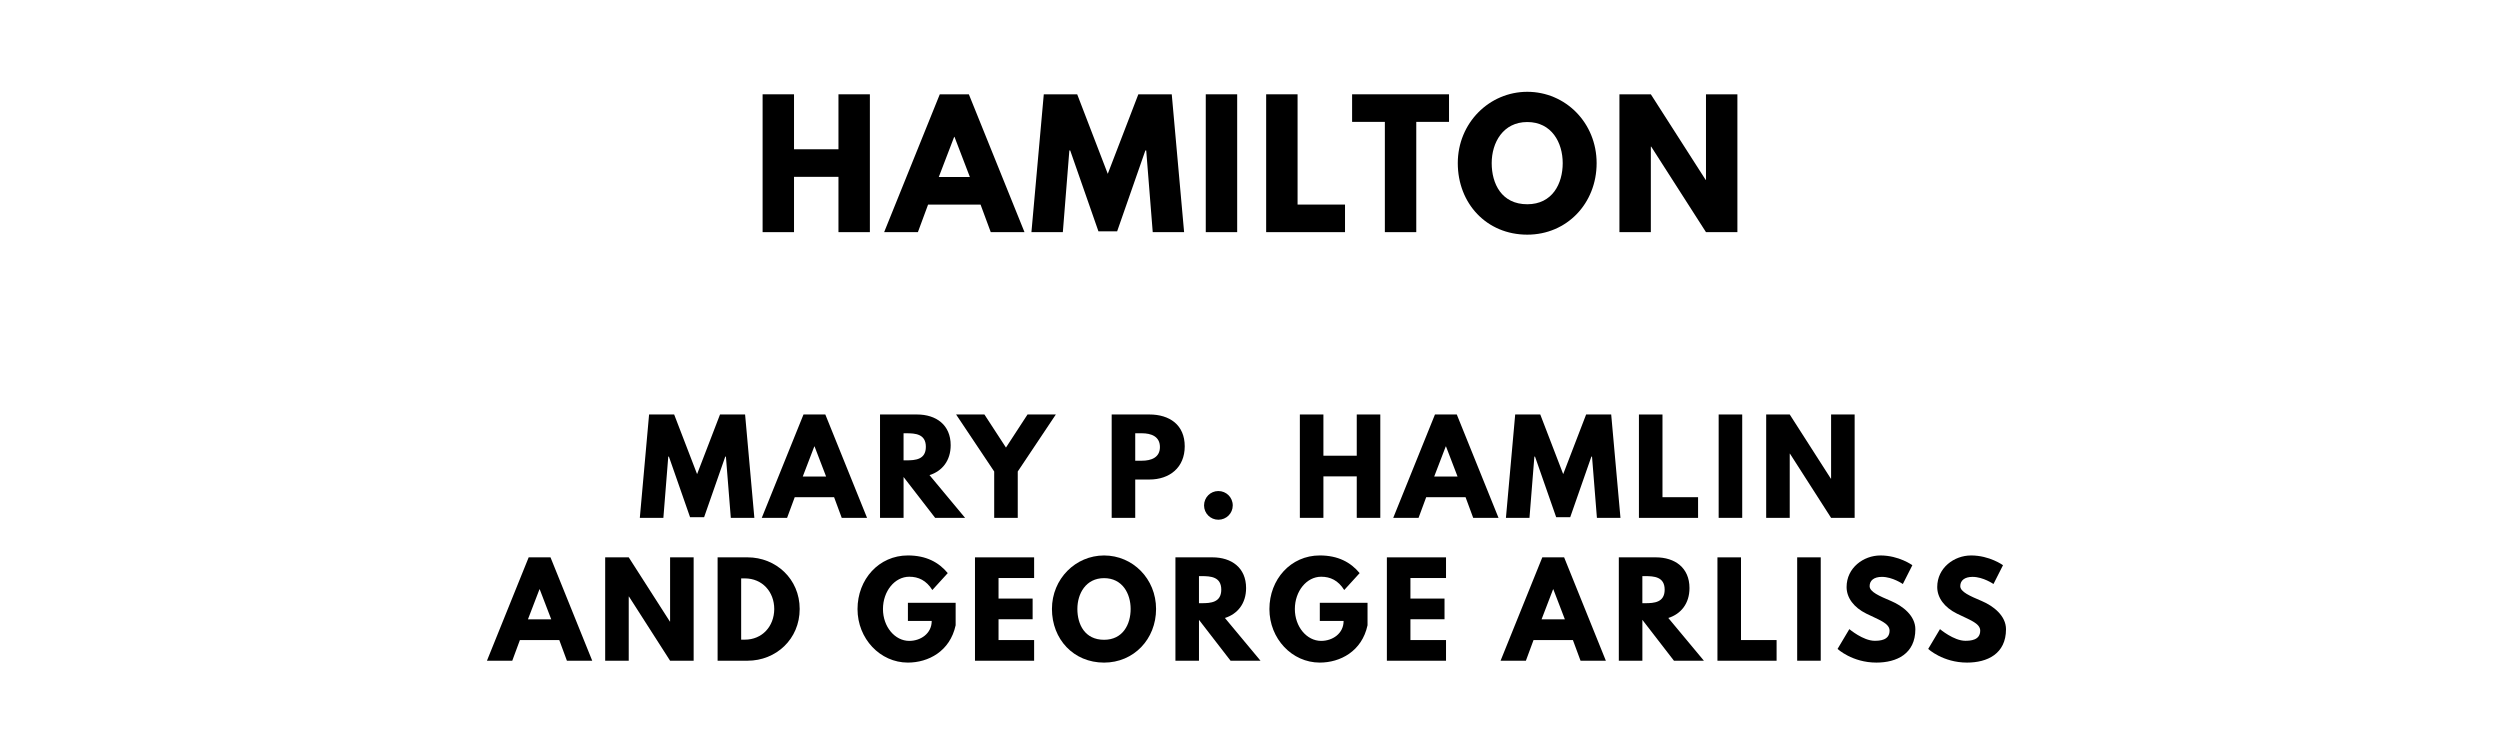
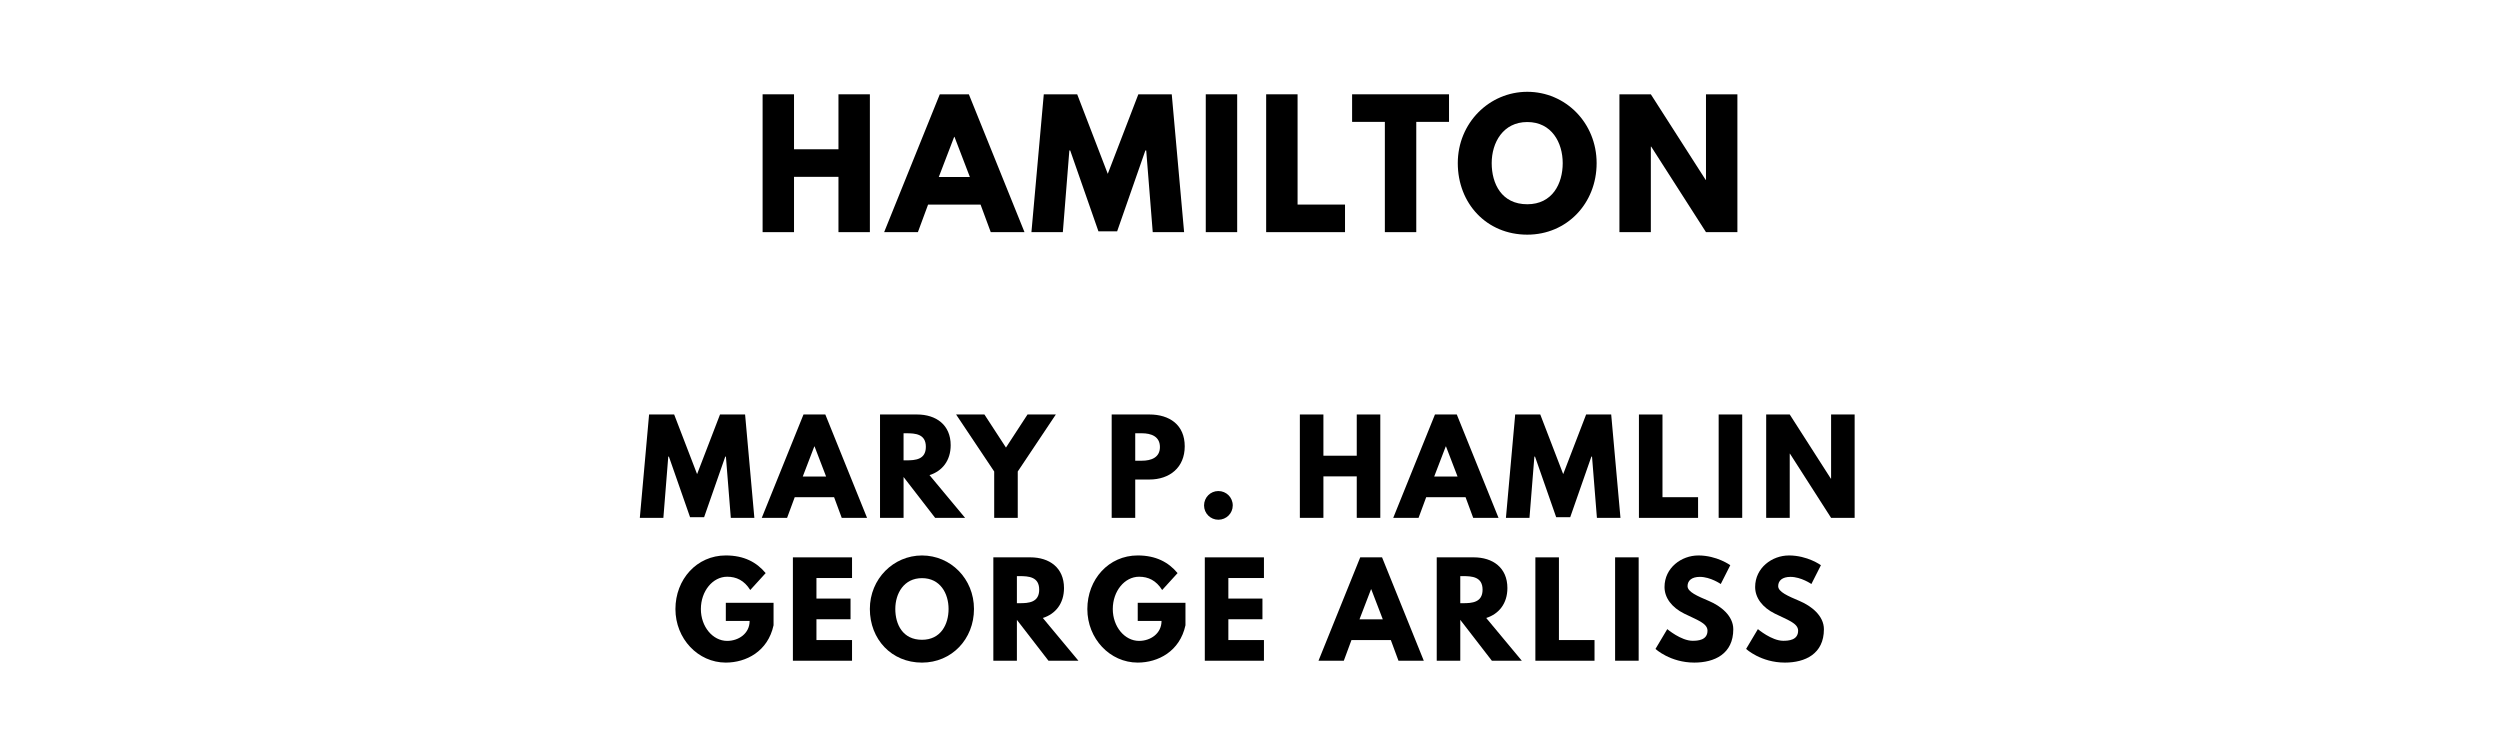
<svg xmlns="http://www.w3.org/2000/svg" version="1.1" viewBox="0 0 1400 420">
  <g aria-label="HAMILTON">
    <path d="M444.65,99.03l0.00,30.97l-17.59,0.00l0.00-77.19l17.59,0.00l0.00,30.78l24.89,0.00l0.00-30.78l17.59,0.00l0.00,77.19l-17.59,0.00l0.00-30.97l-24.89,0.00z" />
    <path d="M542.56,52.81l31.16,77.19l-18.90,0.00l-5.71-15.44l-29.38,0.00l-5.71,15.44l-18.90,0.00l31.16-77.19l16.28,0.00z  M543.13,99.12l-8.61-22.46l-0.19,0.00l-8.61,22.46l17.40,0.00z" />
    <path d="M645.53,130.00l-3.65-45.75l-0.47,0.00l-15.81,45.29l-10.48,0.00l-15.81-45.29l-0.47,0.00l-3.65,45.75l-17.59,0.00l6.92-77.19l18.71,0.00l17.12,44.54l17.12-44.54l18.71,0.00l6.92,77.19l-17.59,0.00z" />
    <path d="M692.82,52.81l0.00,77.19l-17.59,0.00l0.00-77.19l17.59,0.00z" />
    <path d="M726.64,52.81l0.00,61.75l26.57,0.00l0.00,15.44l-44.16,0.00l0.00-77.19l17.59,0.00z" />
    <path d="M757.18,68.25l0.00-15.44l54.27,0.00l0.00,15.44l-18.34,0.00l0.00,61.75l-17.59,0.00l0.00-61.75l-18.34,0.00z" />
    <path d="M816.36,91.36c0.00-22.55,17.68-39.95,38.92-39.95c21.43,0.00,38.83,17.40,38.83,39.95s-16.65,40.05-38.83,40.05c-22.83,0.00-38.92-17.50-38.92-40.05z  M835.35,91.36c0.00,11.51,5.52,23.02,19.93,23.02c14.04,0.00,19.84-11.51,19.84-23.02s-6.18-23.02-19.84-23.02c-13.57,0.00-19.93,11.51-19.93,23.02z" />
    <path d="M924.47,82.09l0.00,47.91l-17.59,0.00l0.00-77.19l17.59,0.00l30.69,47.91l0.19,0.00l0.00-47.91l17.59,0.00l0.00,77.19l-17.59,0.00l-30.69-47.91l-0.19,0.00z" />
  </g>
  <g aria-label="MARY P. HAMLIN">
    <path d="M409.25,290.00l-2.74-34.32l-0.35,0.00l-11.86,33.96l-7.86,0.00l-11.86-33.96l-0.35,0.00l-2.74,34.32l-13.19,0.00l5.19-57.89l14.04,0.00l12.84,33.40l12.84-33.40l14.04,0.00l5.19,57.89l-13.19,0.00z" />
    <path d="M462.18,232.11l23.37,57.89l-14.18,0.00l-4.28-11.58l-22.04,0.00l-4.28,11.58l-14.18,0.00l23.37-57.89l12.21,0.00z  M462.61,266.84l-6.46-16.84l-0.14,0.00l-6.46,16.84l13.05,0.00z" />
    <path d="M492.80,232.11l20.70,0.00c10.74,0.00,18.88,5.82,18.88,17.19c0.00,8.70-4.77,14.53-11.86,16.77l19.93,23.93l-16.77,0.00l-17.68-22.88l0.00,22.88l-13.19,0.00l0.00-57.89z  M505.99,257.79l1.54,0.00c4.98,0.00,10.95-0.35,10.95-7.58s-5.96-7.58-10.95-7.58l-1.54,0.00l0.00,15.16z" />
    <path d="M535.41,232.11l15.86,0.00l12.07,18.53l12.07-18.53l15.86,0.00l-21.33,31.93l0.00,25.96l-13.19,0.00l0.00-25.96z" />
    <path d="M622.54,232.11l21.12,0.00c11.30,0.00,19.79,5.82,19.79,17.82c0.00,11.93-8.49,18.60-19.79,18.60l-7.93,0.00l0.00,21.47l-13.19,0.00l0.00-57.89z  M635.73,258.00l3.72,0.00c5.19,0.00,10.11-1.75,10.11-7.65c0.00-5.96-4.91-7.72-10.11-7.72l-3.72,0.00l0.00,15.37z" />
    <path d="M682.27,274.98c4.49,0.00,8.07,3.58,8.07,8.07c0.00,4.42-3.58,8.00-8.07,8.00c-4.42,0.00-8.00-3.58-8.00-8.00c0.00-4.49,3.58-8.07,8.00-8.07z" />
    <path d="M741.11,266.77l0.00,23.23l-13.19,0.00l0.00-57.89l13.19,0.00l0.00,23.09l18.67,0.00l0.00-23.09l13.19,0.00l0.00,57.89l-13.19,0.00l0.00-23.23l-18.67,0.00z" />
    <path d="M815.80,232.11l23.37,57.89l-14.18,0.00l-4.28-11.58l-22.04,0.00l-4.28,11.58l-14.18,0.00l23.37-57.89l12.21,0.00z  M816.22,266.84l-6.46-16.84l-0.14,0.00l-6.46,16.84l13.05,0.00z" />
    <path d="M894.27,290.00l-2.74-34.32l-0.35,0.00l-11.86,33.96l-7.86,0.00l-11.86-33.96l-0.35,0.00l-2.74,34.32l-13.19,0.00l5.19-57.89l14.04,0.00l12.84,33.40l12.84-33.40l14.04,0.00l5.19,57.89l-13.19,0.00z" />
    <path d="M930.99,232.11l0.00,46.32l19.93,0.00l0.00,11.58l-33.12,0.00l0.00-57.89l13.19,0.00z" />
    <path d="M975.64,232.11l0.00,57.89l-13.19,0.00l0.00-57.89l13.19,0.00z" />
    <path d="M1002.25,254.07l0.00,35.93l-13.19,0.00l0.00-57.89l13.19,0.00l23.02,35.93l0.14,0.00l0.00-35.93l13.19,0.00l0.00,57.89l-13.19,0.00l-23.02-35.93l-0.14,0.00z" />
  </g>
-   <g aria-label="AND GEORGE ARLISS">
-     <path d="M308.28,312.11l23.37,57.89l-14.18,0.00l-4.28-11.58l-22.04,0.00l-4.28,11.58l-14.18,0.00l23.37-57.89l12.21,0.00z  M308.70,346.84l-6.46-16.84l-0.14,0.00l-6.46,16.84l13.05,0.00z" />
-     <path d="M352.09,334.07l0.00,35.93l-13.19,0.00l0.00-57.89l13.19,0.00l23.02,35.93l0.14,0.00l0.00-35.93l13.19,0.00l0.00,57.89l-13.19,0.00l-23.02-35.93l-0.14,0.00z" />
-     <path d="M401.86,312.11l16.77,0.00c15.86,0.00,29.19,12.07,29.19,28.91c0.00,16.91-13.26,28.98-29.19,28.98l-16.77,0.00l0.00-57.89z  M415.05,358.21l2.04,0.00c9.75,0.00,16.42-7.44,16.49-17.12c0.00-9.68-6.67-17.19-16.49-17.19l-2.04,0.00l0.00,34.32z" />
-     <path d="M535.16,337.58l0.00,12.56c-3.16,14.67-15.37,20.91-26.74,20.91c-15.58,0.00-28.21-13.40-28.21-29.96c0.00-16.63,11.93-30.04,28.21-30.04c10.18,0.00,17.26,3.79,22.32,9.89l-8.63,9.47c-3.37-5.40-7.79-7.44-12.91-7.44c-8.14,0.00-14.74,8.07-14.74,18.11c0.00,9.82,6.60,17.82,14.74,17.82c6.32,0.00,12.56-4.07,12.56-11.16l-13.33,0.00l0.00-10.18l26.74,0.00z" />
-     <path d="M579.11,312.11l0.00,11.58l-19.93,0.00l0.00,11.51l19.09,0.00l0.00,11.58l-19.09,0.00l0.00,11.65l19.93,0.00l0.00,11.58l-33.12,0.00l0.00-57.89l33.12,0.00z" />
-     <path d="M589.09,341.02c0.00-16.91,13.26-29.96,29.19-29.96c16.07,0.00,29.12,13.05,29.12,29.96s-12.49,30.04-29.12,30.04c-17.12,0.00-29.19-13.12-29.19-30.04z  M603.33,341.02c0.00,8.63,4.14,17.26,14.95,17.26c10.53,0.00,14.88-8.63,14.88-17.26s-4.63-17.26-14.88-17.26c-10.18,0.00-14.95,8.63-14.95,17.26z" />
-     <path d="M658.23,312.11l20.70,0.00c10.74,0.00,18.88,5.82,18.88,17.19c0.00,8.70-4.77,14.53-11.86,16.77l19.93,23.93l-16.77,0.00l-17.68-22.88l0.00,22.88l-13.19,0.00l0.00-57.89z  M671.42,337.79l1.54,0.00c4.98,0.00,10.95-0.35,10.95-7.58s-5.96-7.58-10.95-7.58l-1.54,0.00l0.00,15.16z" />
-     <path d="M765.82,337.58l0.00,12.56c-3.16,14.67-15.37,20.91-26.74,20.91c-15.58,0.00-28.21-13.40-28.21-29.96c0.00-16.63,11.93-30.04,28.21-30.04c10.18,0.00,17.26,3.79,22.32,9.89l-8.63,9.47c-3.37-5.40-7.79-7.44-12.91-7.44c-8.14,0.00-14.74,8.07-14.74,18.11c0.00,9.82,6.60,17.82,14.74,17.82c6.32,0.00,12.56-4.07,12.56-11.16l-13.33,0.00l0.00-10.18l26.74,0.00z" />
-     <path d="M809.77,312.11l0.00,11.58l-19.93,0.00l0.00,11.51l19.09,0.00l0.00,11.58l-19.09,0.00l0.00,11.65l19.93,0.00l0.00,11.58l-33.12,0.00l0.00-57.89l33.12,0.00z" />
-     <path d="M875.91,312.11l23.37,57.89l-14.18,0.00l-4.28-11.58l-22.04,0.00l-4.28,11.58l-14.18,0.00l23.37-57.89l12.21,0.00z  M876.33,346.84l-6.46-16.84l-0.14,0.00l-6.46,16.84l13.05,0.00z" />
-     <path d="M906.53,312.11l20.70,0.00c10.74,0.00,18.88,5.82,18.88,17.19c0.00,8.70-4.77,14.53-11.86,16.77l19.93,23.93l-16.77,0.00l-17.68-22.88l0.00,22.88l-13.19,0.00l0.00-57.89z  M919.72,337.79l1.54,0.00c4.98,0.00,10.95-0.35,10.95-7.58s-5.96-7.58-10.95-7.58l-1.54,0.00l0.00,15.16z" />
-     <path d="M974.96,312.11l0.00,46.32l19.93,0.00l0.00,11.58l-33.12,0.00l0.00-57.89l13.19,0.00z" />
-     <path d="M1019.61,312.11l0.00,57.89l-13.19,0.00l0.00-57.89l13.19,0.00z" />
-     <path d="M1052.96,311.05c10.53,0.00,17.96,5.47,17.96,5.47l-5.33,10.53s-5.75-4.00-11.72-4.00c-4.49,0.00-6.88,2.04-6.88,5.19c0.00,3.23,5.47,5.54,12.07,8.35c6.46,2.74,13.54,8.21,13.54,15.79c0.00,13.82-10.53,18.67-21.82,18.67c-13.54,0.00-21.75-7.65-21.75-7.65l6.60-11.09s7.72,6.53,14.18,6.53c2.88,0.00,8.35-0.28,8.35-5.68c0.00-4.21-6.18-6.11-13.05-9.54c-6.95-3.44-11.02-8.84-11.02-14.88c0.00-10.81,9.54-17.68,18.88-17.68z" />
-     <path d="M1103.72,311.05c10.53,0.00,17.96,5.47,17.96,5.47l-5.33,10.53s-5.75-4.00-11.72-4.00c-4.49,0.00-6.88,2.04-6.88,5.19c0.00,3.23,5.47,5.54,12.07,8.35c6.46,2.74,13.54,8.21,13.54,15.79c0.00,13.82-10.53,18.67-21.82,18.67c-13.54,0.00-21.75-7.65-21.75-7.65l6.60-11.09s7.72,6.53,14.18,6.53c2.88,0.00,8.35-0.28,8.35-5.68c0.00-4.21-6.18-6.11-13.05-9.54c-6.95-3.44-11.02-8.84-11.02-14.88c0.00-10.81,9.54-17.68,18.88-17.68z" />
+   <g aria-label="GEORGE ARLISS">
+     <path d="M433.19,337.58l0.00,12.56c-3.16,14.67-15.37,20.91-26.74,20.91c-15.58,0.00-28.21-13.40-28.21-29.96c0.00-16.63,11.93-30.04,28.21-30.04c10.18,0.00,17.26,3.79,22.32,9.89l-8.63,9.47c-3.37-5.40-7.79-7.44-12.91-7.44c-8.14,0.00-14.74,8.07-14.74,18.11c0.00,9.82,6.60,17.82,14.74,17.82c6.32,0.00,12.56-4.07,12.56-11.16l-13.33,0.00l0.00-10.18l26.74,0.00z" />
+     <path d="M477.14,312.11l0.00,11.58l-19.93,0.00l0.00,11.51l19.09,0.00l0.00,11.58l-19.09,0.00l0.00,11.65l19.93,0.00l0.00,11.58l-33.12,0.00l0.00-57.89l33.12,0.00z" />
+     <path d="M487.12,341.02c0.00-16.91,13.26-29.96,29.19-29.96c16.07,0.00,29.12,13.05,29.12,29.96s-12.49,30.04-29.12,30.04c-17.12,0.00-29.19-13.12-29.19-30.04z  M501.37,341.02c0.00,8.63,4.14,17.26,14.95,17.26c10.53,0.00,14.88-8.63,14.88-17.26s-4.63-17.26-14.88-17.26c-10.18,0.00-14.95,8.63-14.95,17.26z" />
+     <path d="M556.26,312.11l20.70,0.00c10.74,0.00,18.88,5.82,18.88,17.19c0.00,8.70-4.77,14.53-11.86,16.77l19.93,23.93l-16.77,0.00l-17.68-22.88l0.00,22.88l-13.19,0.00l0.00-57.89z  M569.46,337.79l1.54,0.00c4.98,0.00,10.95-0.35,10.95-7.58s-5.96-7.58-10.95-7.58l-1.54,0.00l0.00,15.16z" />
+     <path d="M663.86,337.58l0.00,12.56c-3.16,14.67-15.37,20.91-26.74,20.91c-15.58,0.00-28.21-13.40-28.21-29.96c0.00-16.63,11.93-30.04,28.21-30.04c10.18,0.00,17.26,3.79,22.32,9.89l-8.63,9.47c-3.37-5.40-7.79-7.44-12.91-7.44c-8.14,0.00-14.74,8.07-14.74,18.11c0.00,9.82,6.60,17.82,14.74,17.82c6.32,0.00,12.56-4.07,12.56-11.16l-13.33,0.00l0.00-10.18l26.74,0.00z" />
+     <path d="M707.81,312.11l0.00,11.58l-19.93,0.00l0.00,11.51l19.09,0.00l0.00,11.58l-19.09,0.00l0.00,11.65l19.93,0.00l0.00,11.58l-33.12,0.00l0.00-57.89l33.12,0.00z" />
+     <path d="M773.95,312.11l23.37,57.89l-14.18,0.00l-4.28-11.58l-22.04,0.00l-4.28,11.58l-14.18,0.00l23.37-57.89l12.21,0.00z  M774.37,346.84l-6.46-16.84l-0.14,0.00l-6.46,16.84l13.05,0.00z" />
+     <path d="M804.56,312.11l20.70,0.00c10.74,0.00,18.88,5.82,18.88,17.19c0.00,8.70-4.77,14.53-11.86,16.77l19.93,23.93l-16.77,0.00l-17.68-22.88l0.00,22.88l-13.19,0.00l0.00-57.89z  M817.75,337.79l1.54,0.00c4.98,0.00,10.95-0.35,10.95-7.58s-5.96-7.58-10.95-7.58l-1.54,0.00l0.00,15.16z" />
+     <path d="M873.00,312.11l0.00,46.32l19.93,0.00l0.00,11.58l-33.12,0.00l0.00-57.89l13.19,0.00z" />
+     <path d="M917.65,312.11l0.00,57.89l-13.19,0.00l0.00-57.89l13.19,0.00z" />
+     <path d="M951.00,311.05c10.53,0.00,17.96,5.47,17.96,5.47l-5.33,10.53s-5.75-4.00-11.72-4.00c-4.49,0.00-6.88,2.04-6.88,5.19c0.00,3.23,5.47,5.54,12.07,8.35c6.46,2.74,13.54,8.21,13.54,15.79c0.00,13.82-10.53,18.67-21.82,18.67c-13.54,0.00-21.75-7.65-21.75-7.65l6.60-11.09s7.72,6.53,14.18,6.53c2.88,0.00,8.35-0.28,8.35-5.68c0.00-4.21-6.18-6.11-13.05-9.54c-6.95-3.44-11.02-8.84-11.02-14.88c0.00-10.81,9.54-17.68,18.88-17.68z" />
+     <path d="M1001.75,311.05c10.53,0.00,17.96,5.47,17.96,5.47l-5.33,10.53s-5.75-4.00-11.72-4.00c-4.49,0.00-6.88,2.04-6.88,5.19c0.00,3.23,5.47,5.54,12.07,8.35c6.46,2.74,13.54,8.21,13.54,15.79c0.00,13.82-10.53,18.67-21.82,18.67c-13.54,0.00-21.75-7.65-21.75-7.65l6.60-11.09s7.72,6.53,14.18,6.53c2.88,0.00,8.35-0.28,8.35-5.68c0.00-4.21-6.18-6.11-13.05-9.54c-6.95-3.44-11.02-8.84-11.02-14.88c0.00-10.81,9.54-17.68,18.88-17.68z" />
  </g>
</svg>
